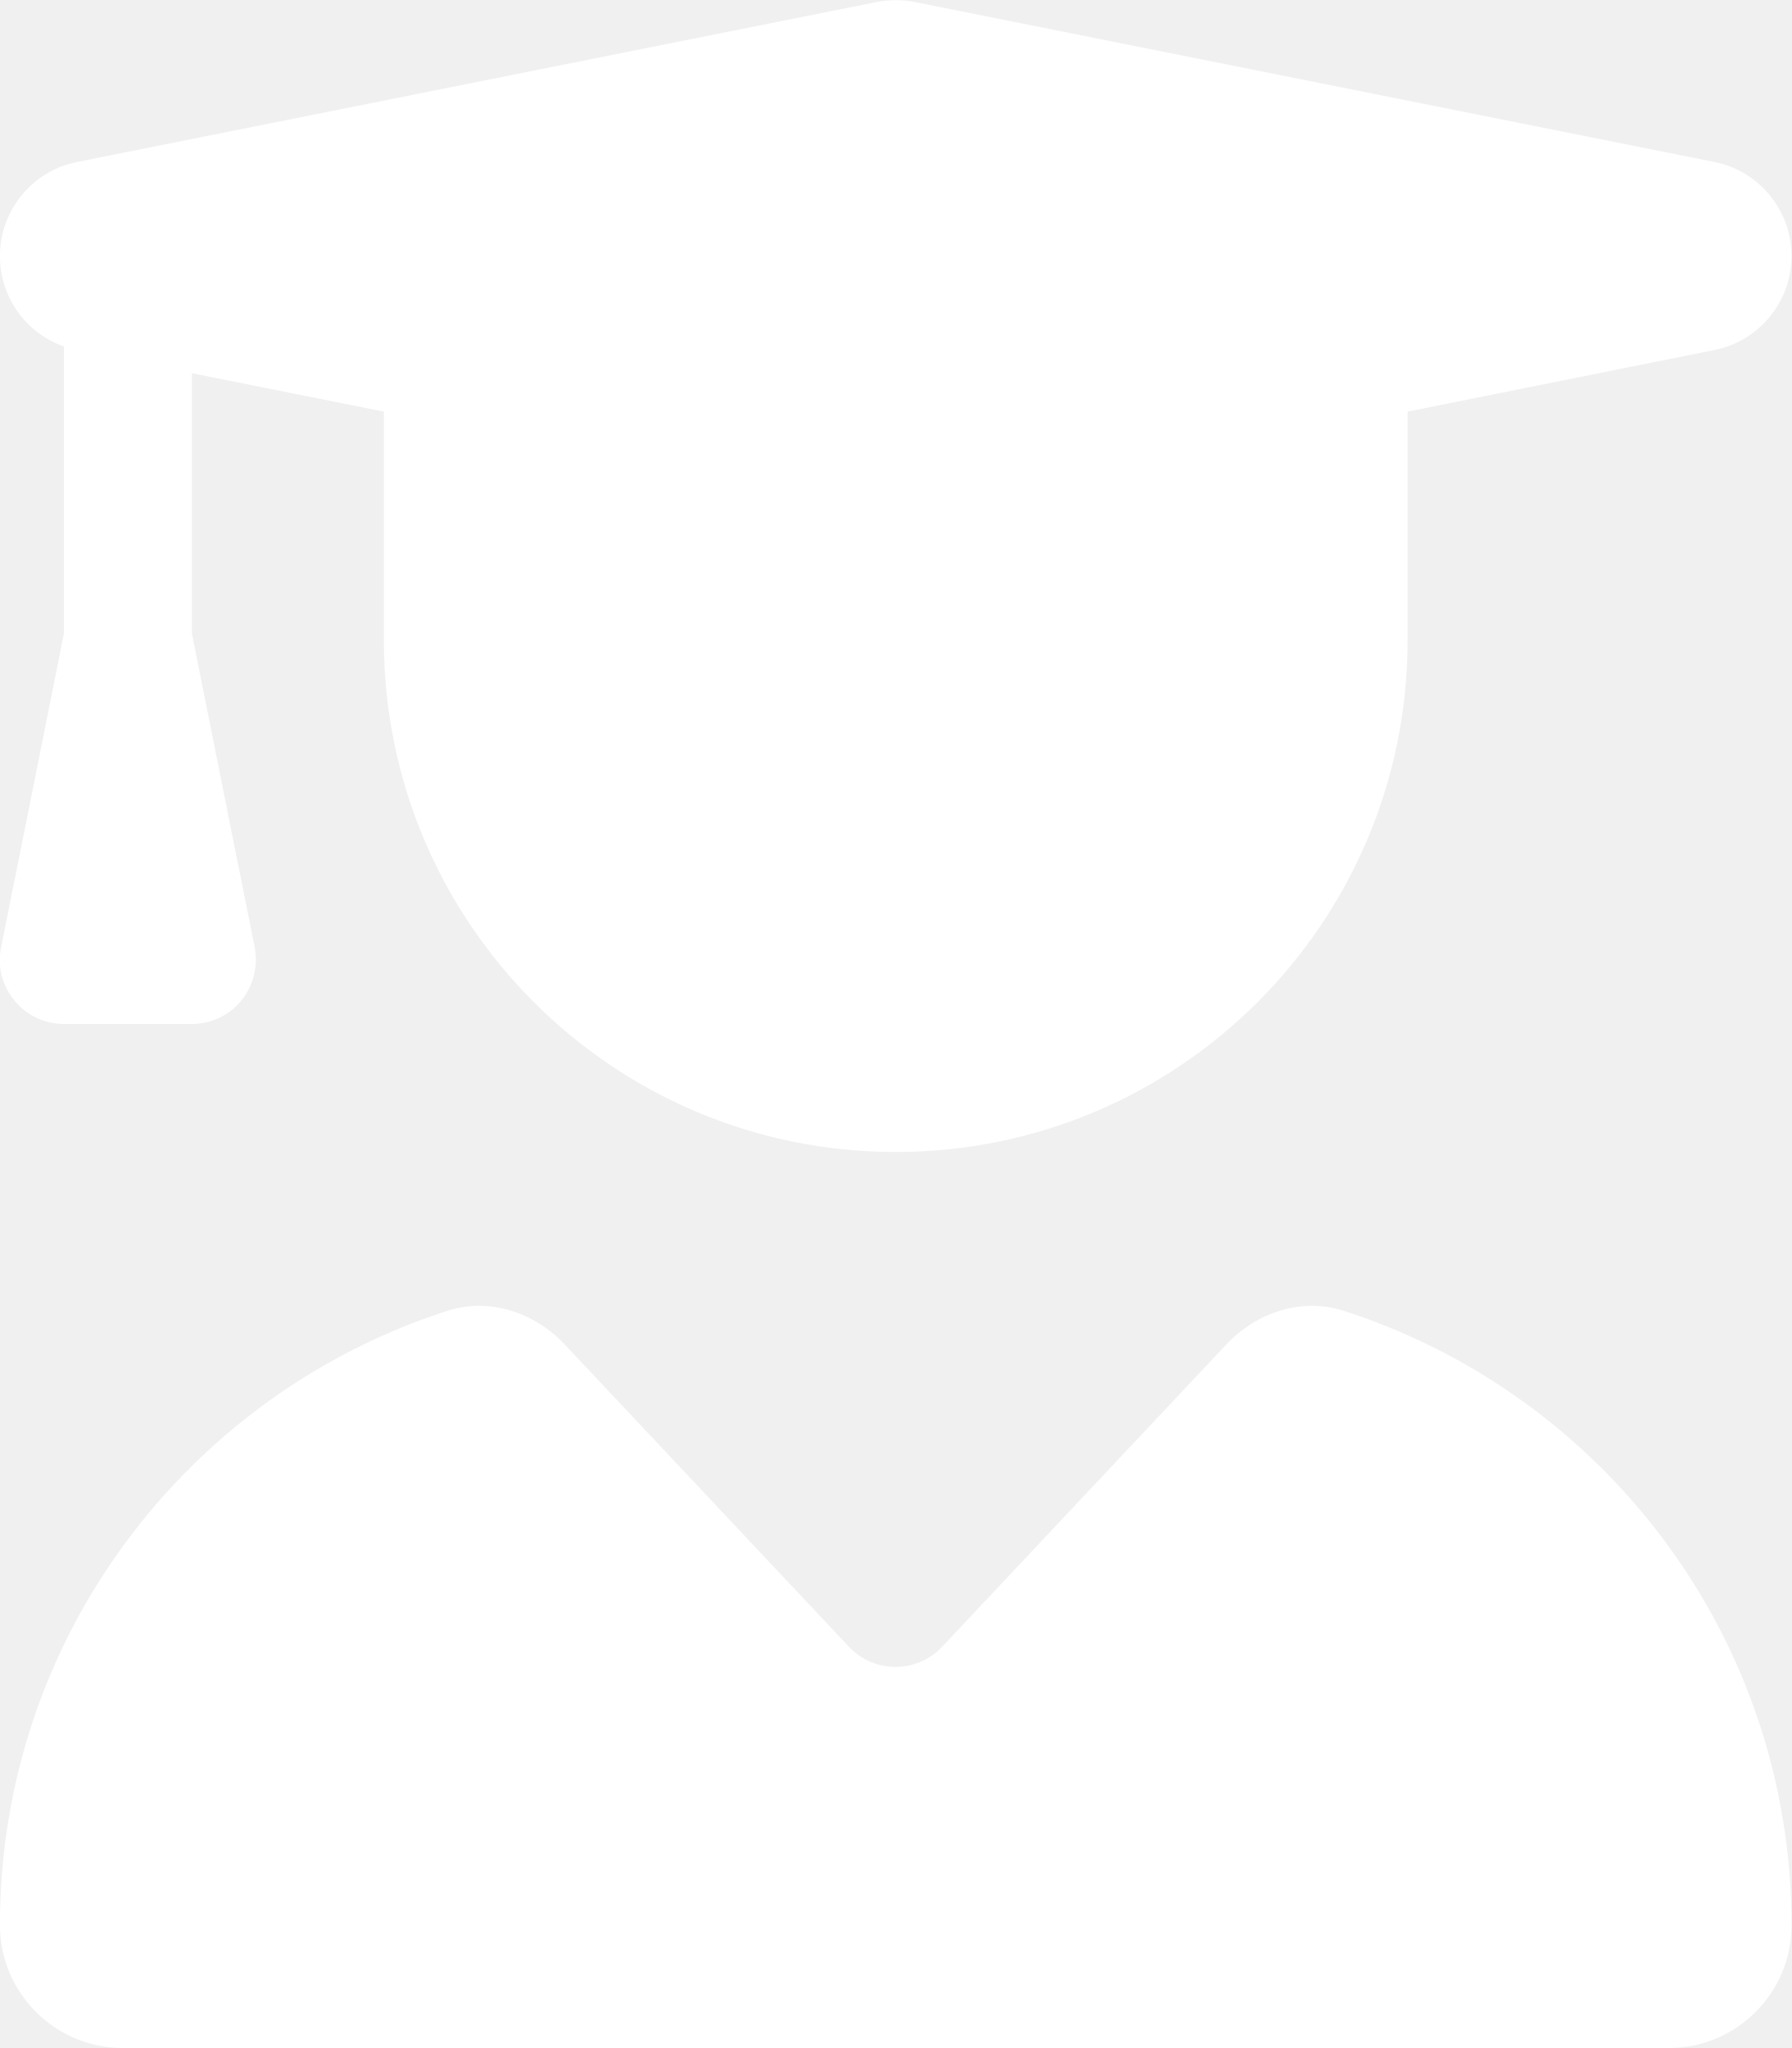
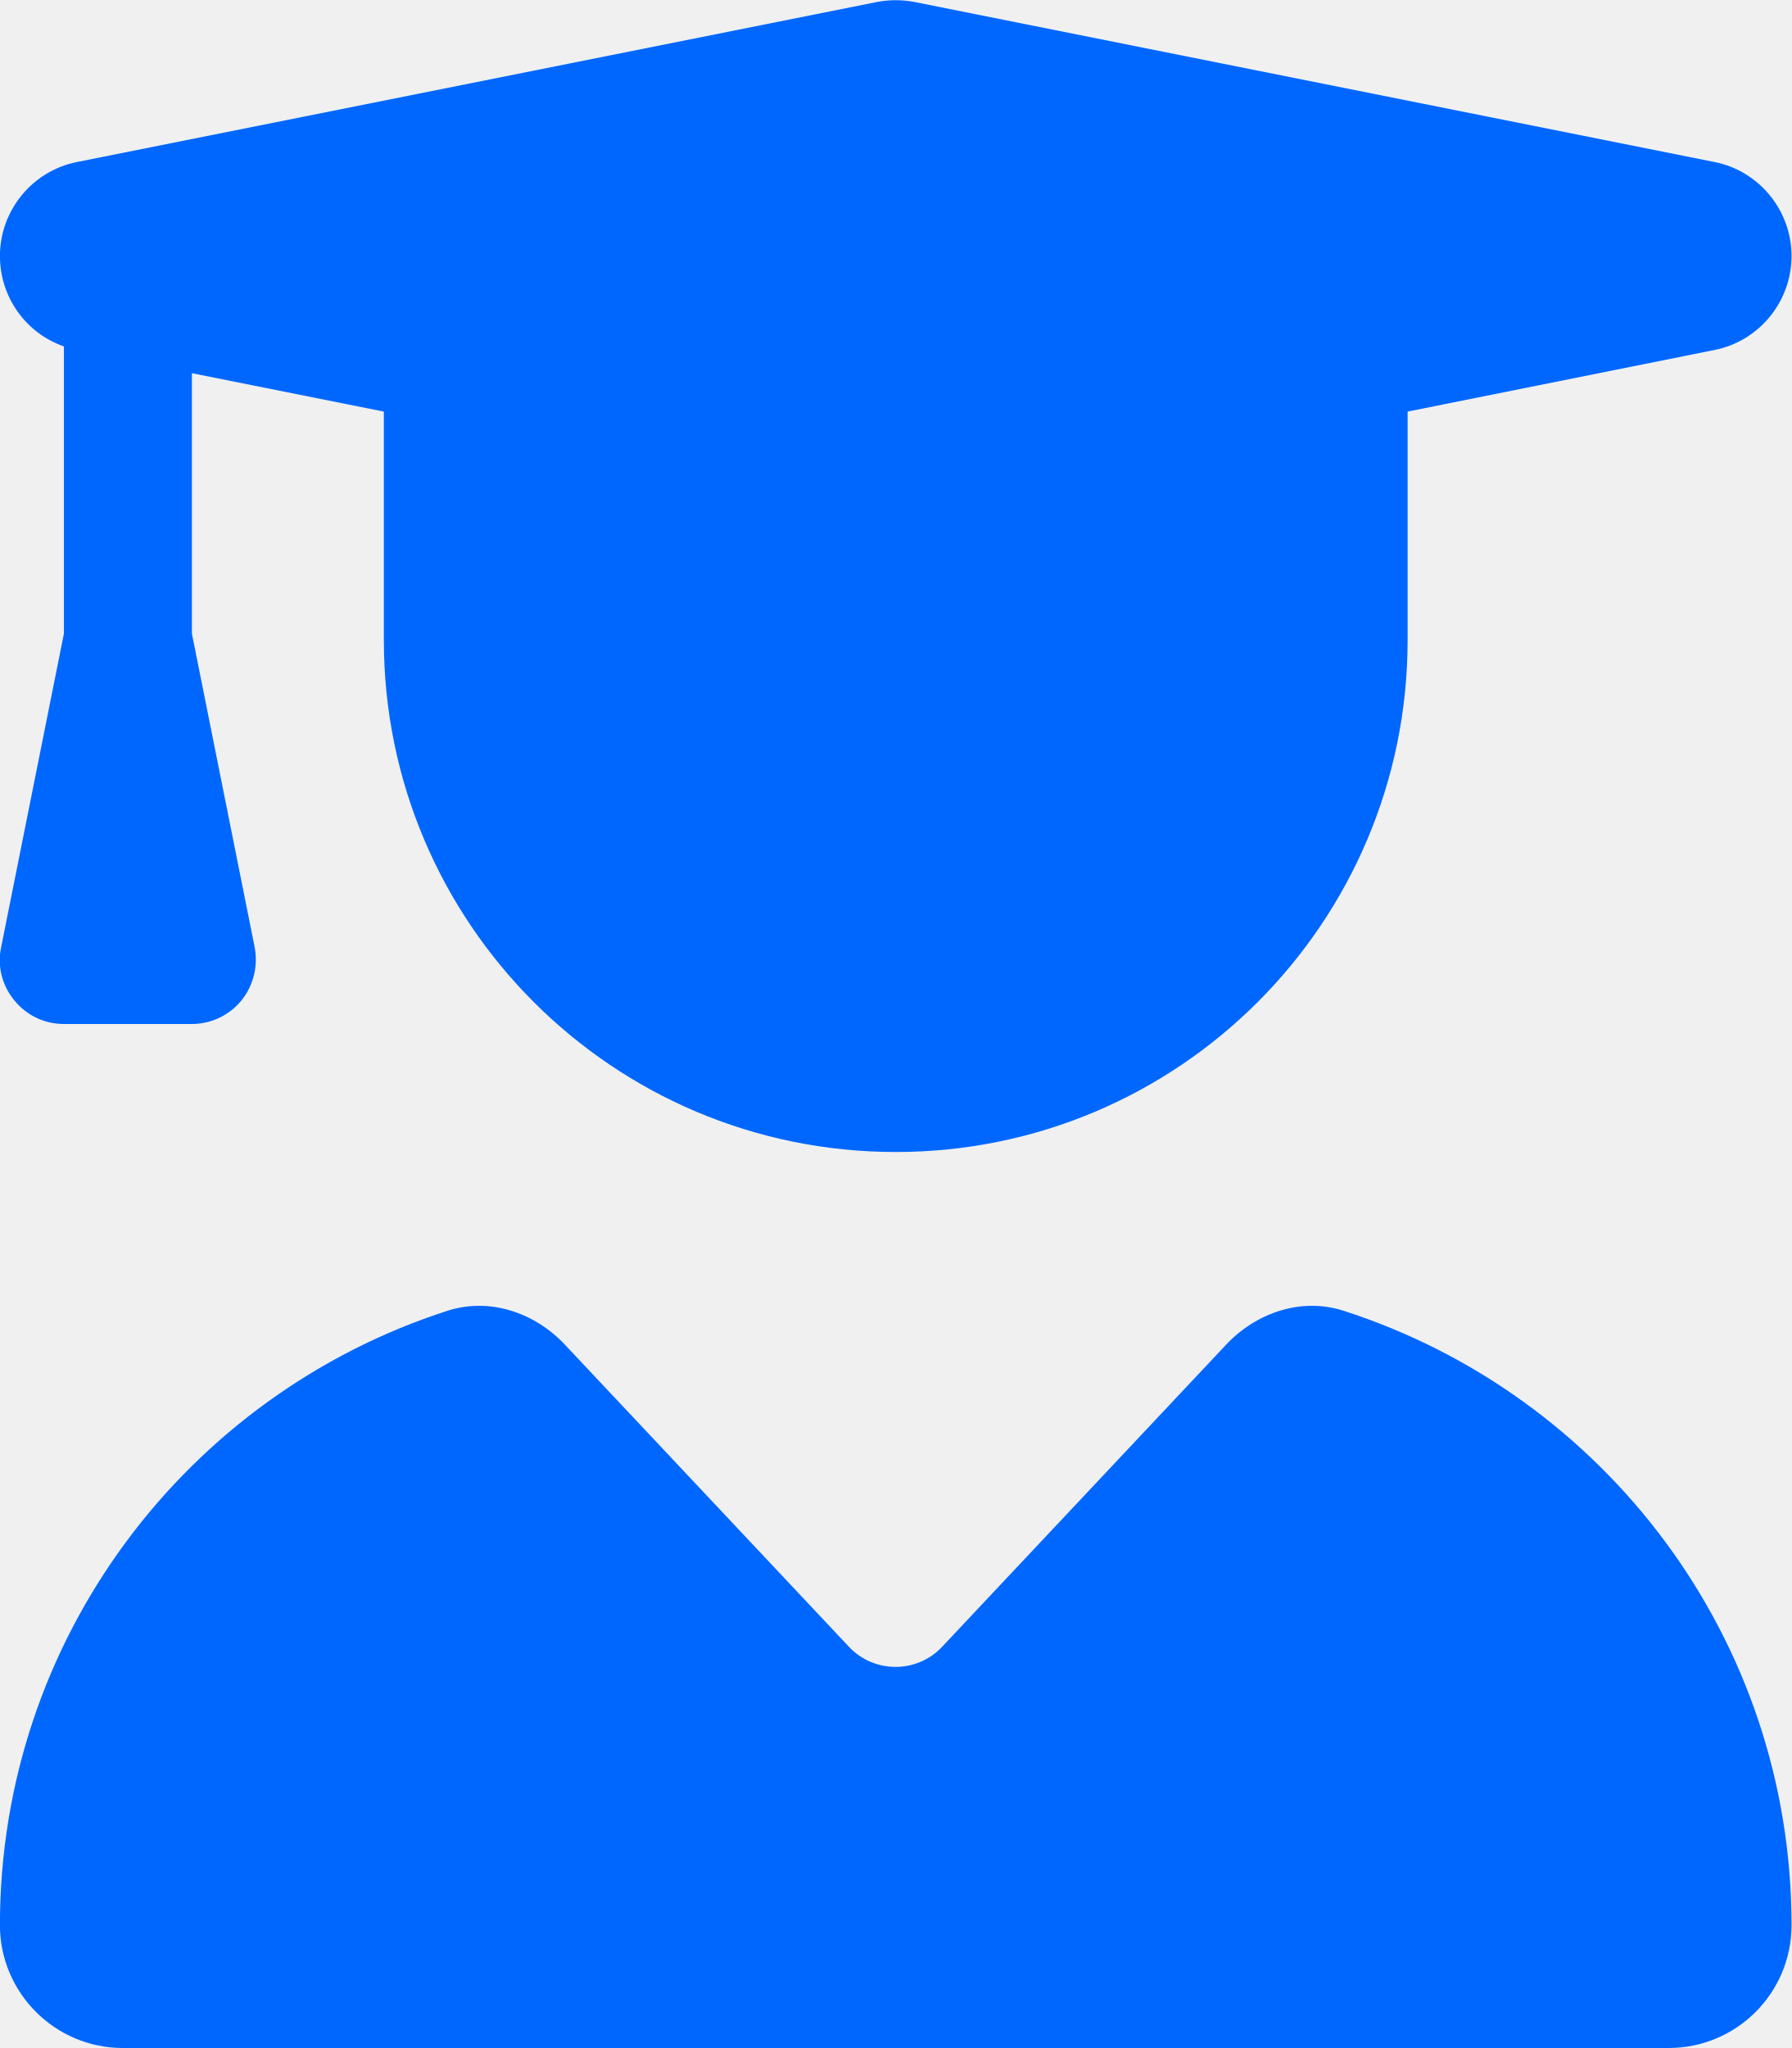
<svg xmlns="http://www.w3.org/2000/svg" width="28" height="32" viewBox="0 0 28 32" fill="none">
  <g clip-path="url(#clip0_2318_75)">
-     <path d="M13.705 0.031C13.899 -0.006 14.099 -0.006 14.293 0.031L26.793 2.531C27.493 2.669 27.999 3.288 27.999 4C27.999 4.713 27.493 5.331 26.793 5.469L21.999 6.431V10C21.999 14.419 18.418 18 13.999 18C9.58 18 5.999 14.419 5.999 10V6.431L2.999 5.831V9.9L3.98 14.8C4.036 15.094 3.961 15.4 3.774 15.631C3.586 15.863 3.299 16 2.999 16H0.999C0.699 16 0.418 15.869 0.224 15.631C0.03 15.394 -0.045 15.094 0.018 14.8L0.999 9.9V5.413C0.405 5.206 -0.001 4.644 -0.001 4C-0.001 3.288 0.505 2.669 1.205 2.531L13.705 0.031ZM6.993 20.481C7.649 20.269 8.355 20.506 8.83 21.012L13.268 25.731C13.661 26.15 14.33 26.15 14.724 25.731L19.161 21.012C19.636 20.506 20.343 20.269 20.999 20.481C25.061 21.788 27.999 25.587 27.999 30.081C27.999 31.144 27.136 32 26.08 32H1.918C0.861 32 -0.001 31.137 -0.001 30.081C-0.001 25.587 2.936 21.788 6.993 20.481Z" fill="white" />
+     <path d="M13.705 0.031C13.899 -0.006 14.099 -0.006 14.293 0.031L26.793 2.531C27.493 2.669 27.999 3.288 27.999 4C27.999 4.713 27.493 5.331 26.793 5.469L21.999 6.431V10C21.999 14.419 18.418 18 13.999 18C9.58 18 5.999 14.419 5.999 10V6.431L2.999 5.831V9.9L3.98 14.8C4.036 15.094 3.961 15.4 3.774 15.631C3.586 15.863 3.299 16 2.999 16H0.999C0.699 16 0.418 15.869 0.224 15.631C0.03 15.394 -0.045 15.094 0.018 14.8L0.999 9.9V5.413C0.405 5.206 -0.001 4.644 -0.001 4C-0.001 3.288 0.505 2.669 1.205 2.531L13.705 0.031ZM6.993 20.481C7.649 20.269 8.355 20.506 8.83 21.012L13.268 25.731C13.661 26.15 14.33 26.15 14.724 25.731L19.161 21.012C19.636 20.506 20.343 20.269 20.999 20.481C25.061 21.788 27.999 25.587 27.999 30.081C27.999 31.144 27.136 32 26.08 32H1.918C0.861 32 -0.001 31.137 -0.001 30.081C-0.001 25.587 2.936 21.788 6.993 20.481Z" fill="#0067FE" />
  </g>
  <defs>
    <clipPath id="clip0_2318_75">
      <rect width="28" height="32" fill="white" />
    </clipPath>
  </defs>
</svg>
